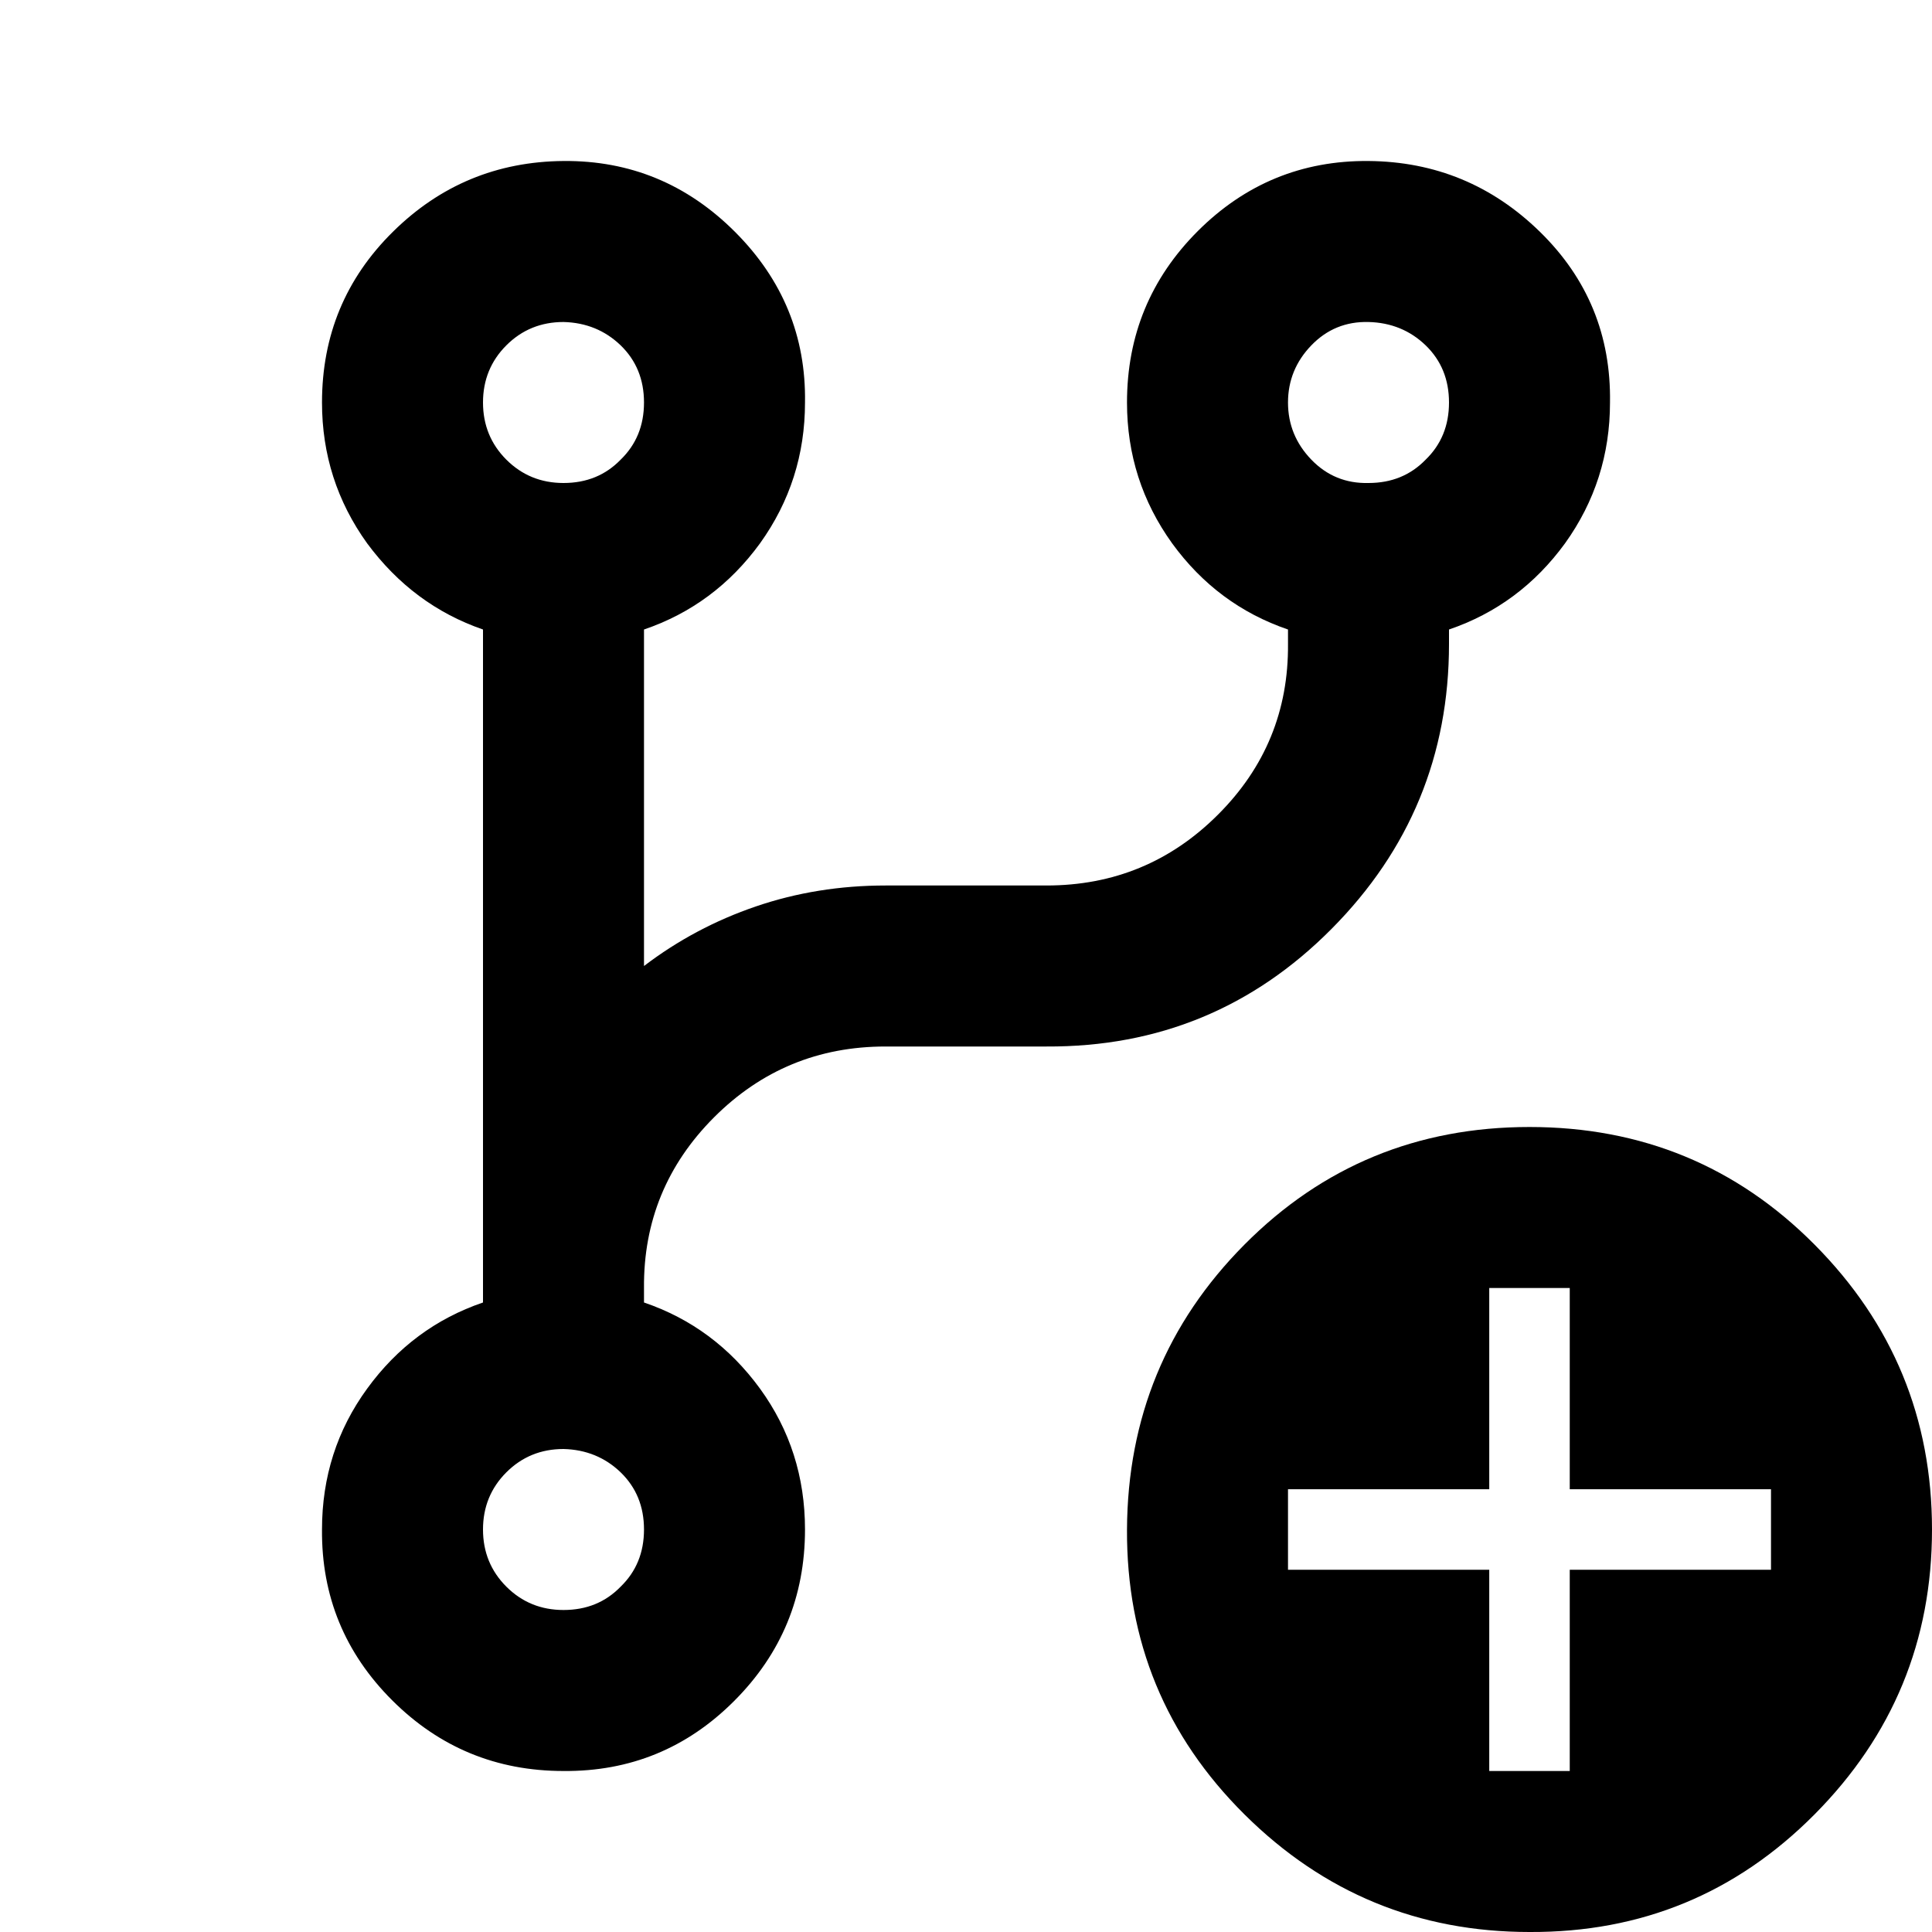
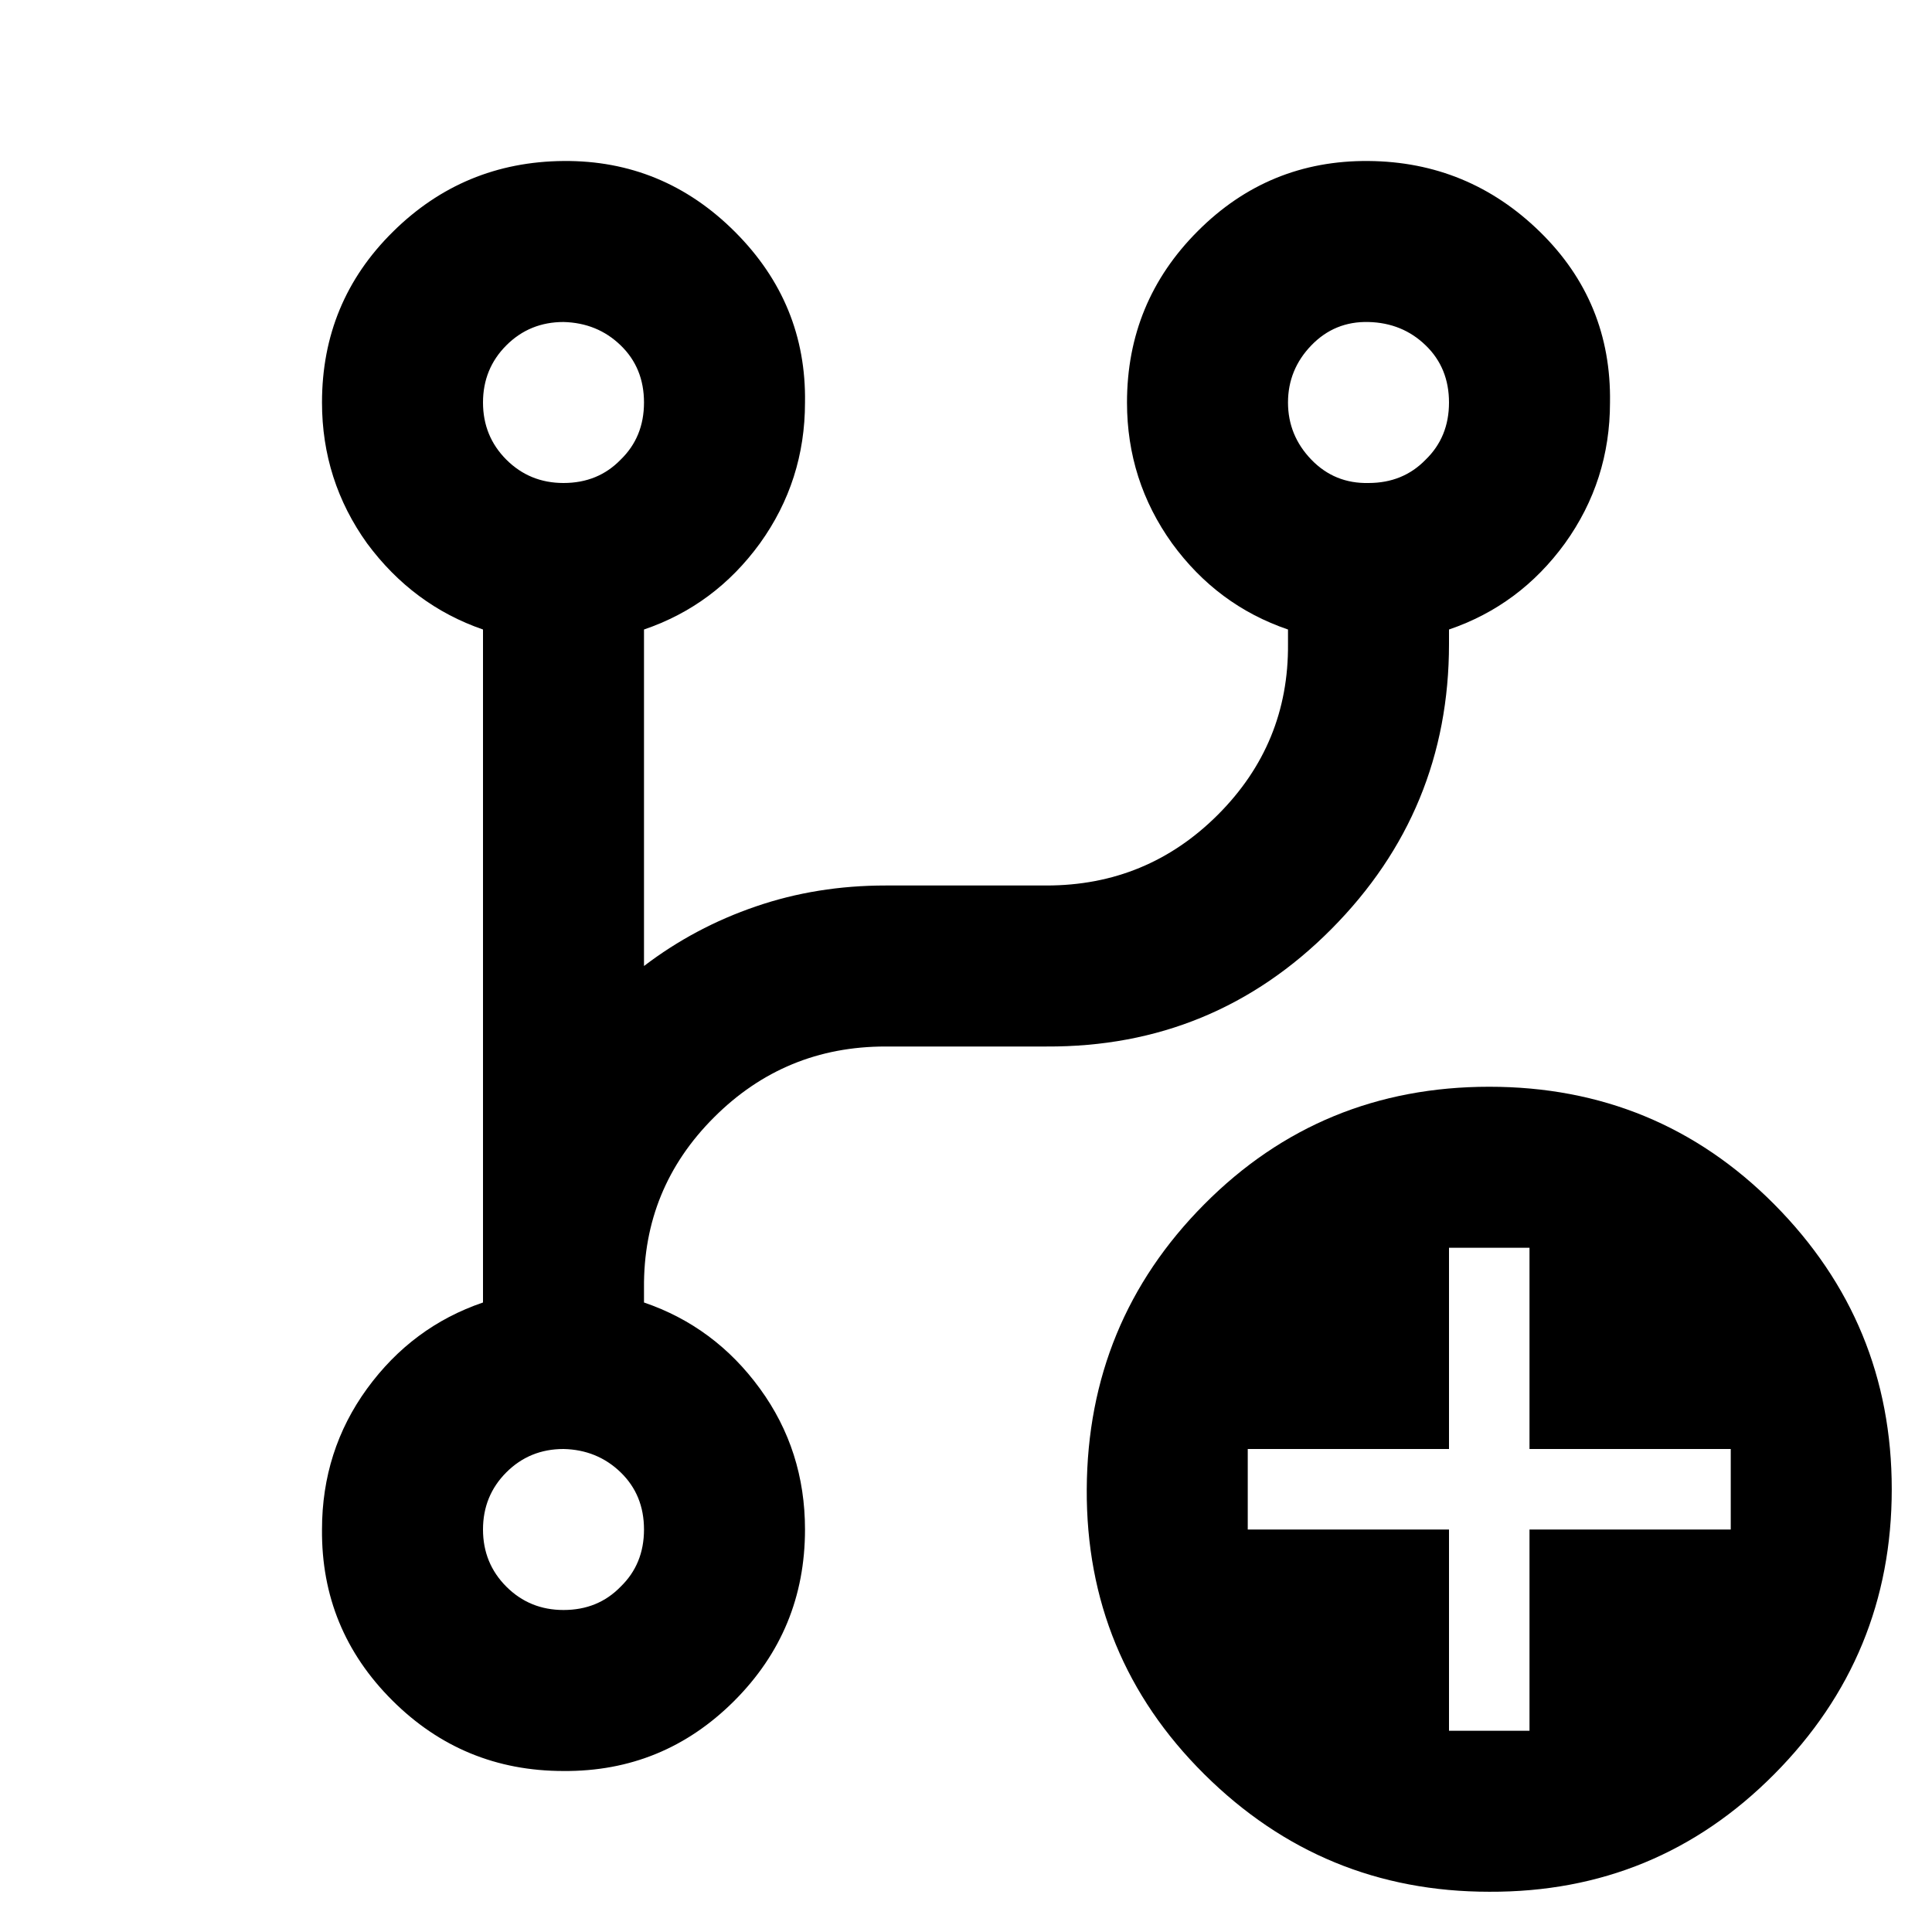
<svg xmlns="http://www.w3.org/2000/svg" width="24" height="24" viewBox="0 0 24 24" fill="none">
-   <path d="M19 14C20.393 14 21.573 14.487 22.54 15.46C23.514 16.44 24 17.62 24 19C24 20.38 23.514 21.56 22.54 22.54C21.567 23.52 20.387 24.007 19 24C17.62 24 16.44 23.513 15.46 22.54C14.48 21.567 13.993 20.387 14 19C14.007 17.613 14.493 16.433 15.46 15.46C16.427 14.487 17.607 14 19 14ZM18.5 18.5H16V19.5H18.5V22H19.5V19.5H22V18.5H19.5V16H18.5V18.5Z" fill-rule="evenodd" clip-rule="evenodd" fill="black" />
-   <path d="M17 2C17.827 2.007 18.537 2.3 19.13 2.88C19.723 3.46 20.013 4.167 20 5C20 5.647 19.814 6.23 19.441 6.75C19.067 7.263 18.587 7.62 18 7.82V8C18 9.38 17.514 10.56 16.54 11.54C15.567 12.52 14.387 13.007 13 13H11C10.167 13 9.457 13.293 8.87 13.88C8.284 14.467 7.993 15.174 8 16V16.18C8.587 16.38 9.067 16.737 9.441 17.25C9.814 17.763 10 18.347 10 19C10 19.833 9.707 20.543 9.12 21.13C8.534 21.717 7.827 22.007 7 22C6.167 22 5.457 21.707 4.87 21.12C4.284 20.534 3.993 19.827 4 19C4 18.347 4.187 17.763 4.561 17.25C4.934 16.737 5.414 16.38 6 16.18V7.82C5.42 7.62 4.941 7.263 4.561 6.75C4.187 6.23 4 5.647 4 5C4 4.167 4.293 3.46 4.88 2.88C5.467 2.3 6.173 2.007 7 2C7.827 1.993 8.537 2.287 9.13 2.88C9.723 3.473 10.013 4.18 10 5C10 5.647 9.814 6.23 9.441 6.75C9.067 7.263 8.587 7.62 8 7.82V12C8.42 11.68 8.883 11.433 9.39 11.26C9.896 11.087 10.434 11 11 11H13C13.833 11 14.543 10.707 15.13 10.12C15.717 9.534 16.007 8.827 16 8V7.82C15.414 7.62 14.934 7.263 14.561 6.75C14.187 6.23 14 5.647 14 5C14 4.167 14.293 3.457 14.88 2.87C15.467 2.284 16.174 1.993 17 2ZM7 18C6.72 18 6.483 18.097 6.29 18.29C6.097 18.483 6 18.72 6 19C6 19.28 6.097 19.517 6.29 19.71C6.483 19.903 6.72 20 7 20C7.287 20 7.523 19.903 7.71 19.71C7.903 19.523 8 19.287 8 19C8 18.713 7.903 18.477 7.71 18.29C7.517 18.104 7.28 18.007 7 18ZM7 4C6.72 4 6.483 4.097 6.29 4.29C6.097 4.483 6 4.72 6 5C6 5.28 6.097 5.517 6.29 5.71C6.483 5.903 6.72 6 7 6C7.287 6 7.523 5.903 7.71 5.71C7.903 5.523 8 5.287 8 5C8 4.713 7.903 4.477 7.71 4.29C7.517 4.104 7.28 4.007 7 4ZM17 4C16.72 3.993 16.483 4.09 16.29 4.29C16.097 4.49 16 4.727 16 5C16 5.273 16.097 5.51 16.29 5.71C16.483 5.91 16.72 6.007 17 6C17.287 6 17.523 5.903 17.71 5.71C17.903 5.523 18 5.287 18 5C18 4.713 17.903 4.477 17.71 4.29C17.517 4.104 17.28 4.007 17 4Z" fill-rule="evenodd" clip-rule="evenodd" fill="black" />
+   <path d="M18.5 13.5C19.893 13.5 21.073 13.987 22.04 14.96C23.013 15.94 23.5 17.12 23.5 18.5C23.5 19.88 23.013 21.06 22.04 22.04C21.067 23.02 19.887 23.506 18.5 23.5C17.12 23.5 15.94 23.013 14.96 22.04C13.98 21.067 13.493 19.886 13.5 18.5C13.507 17.113 13.993 15.933 14.96 14.96C15.926 13.987 17.107 13.5 18.5 13.5ZM18 18H15.5V19H18V21.5H19V19H21.5V18H19V15.5H18V18Z" fill-rule="evenodd" clip-rule="evenodd" fill="black" />
+   <path d="M17 2C17.826 2.007 18.537 2.3 19.13 2.88C19.723 3.46 20.013 4.167 20 5C20 5.646 19.814 6.23 19.44 6.75C19.067 7.263 18.587 7.62 18 7.82V8C18 9.38 17.513 10.56 16.54 11.54C15.567 12.52 14.386 13.007 13 13H11C10.167 13 9.457 13.293 8.87 13.88C8.283 14.466 7.993 15.173 8 16V16.18C8.586 16.38 9.067 16.737 9.44 17.25C9.814 17.763 10 18.347 10 19C10 19.833 9.707 20.543 9.12 21.13C8.533 21.716 7.827 22.006 7 22C6.167 22 5.457 21.707 4.87 21.12C4.283 20.533 3.993 19.826 4 19C4 18.347 4.187 17.763 4.56 17.25C4.934 16.737 5.413 16.38 6 16.18V7.82C5.42 7.62 4.94 7.263 4.56 6.75C4.187 6.23 4 5.646 4 5C4 4.167 4.293 3.46 4.88 2.88C5.466 2.3 6.173 2.007 7 2C7.826 1.993 8.537 2.287 9.13 2.88C9.723 3.473 10.013 4.18 10 5C10 5.646 9.814 6.23 9.44 6.75C9.067 7.263 8.587 7.62 8 7.82V12C8.42 11.68 8.883 11.433 9.39 11.26C9.896 11.086 10.433 11 11 11H13C13.833 11 14.543 10.707 15.13 10.12C15.716 9.533 16.007 8.827 16 8V7.82C15.413 7.62 14.934 7.263 14.56 6.75C14.187 6.23 14 5.646 14 5C14 4.167 14.293 3.457 14.88 2.87C15.466 2.283 16.173 1.993 17 2ZM7 18C6.72 18 6.483 18.097 6.29 18.29C6.097 18.483 6 18.72 6 19C6 19.28 6.097 19.517 6.29 19.71C6.483 19.903 6.72 20 7 20C7.287 20 7.523 19.903 7.71 19.71C7.903 19.523 8 19.287 8 19C8 18.713 7.903 18.477 7.71 18.29C7.517 18.103 7.28 18.006 7 18ZM7 4C6.72 4 6.483 4.097 6.29 4.29C6.097 4.483 6 4.72 6 5C6 5.28 6.097 5.517 6.29 5.71C6.483 5.903 6.72 6 7 6C7.287 6 7.523 5.903 7.71 5.71C7.903 5.523 8 5.287 8 5C8 4.713 7.903 4.476 7.71 4.29C7.517 4.103 7.28 4.007 7 4ZM17 4C16.72 3.993 16.483 4.09 16.29 4.29C16.097 4.49 16 4.727 16 5C16 5.273 16.097 5.51 16.29 5.71C16.483 5.91 16.72 6.006 17 6C17.287 6 17.523 5.903 17.71 5.71C17.903 5.523 18 5.287 18 5C18 4.713 17.903 4.476 17.71 4.29C17.517 4.103 17.28 4.007 17 4Z" fill-rule="evenodd" clip-rule="evenodd" fill="black" />
</svg>
